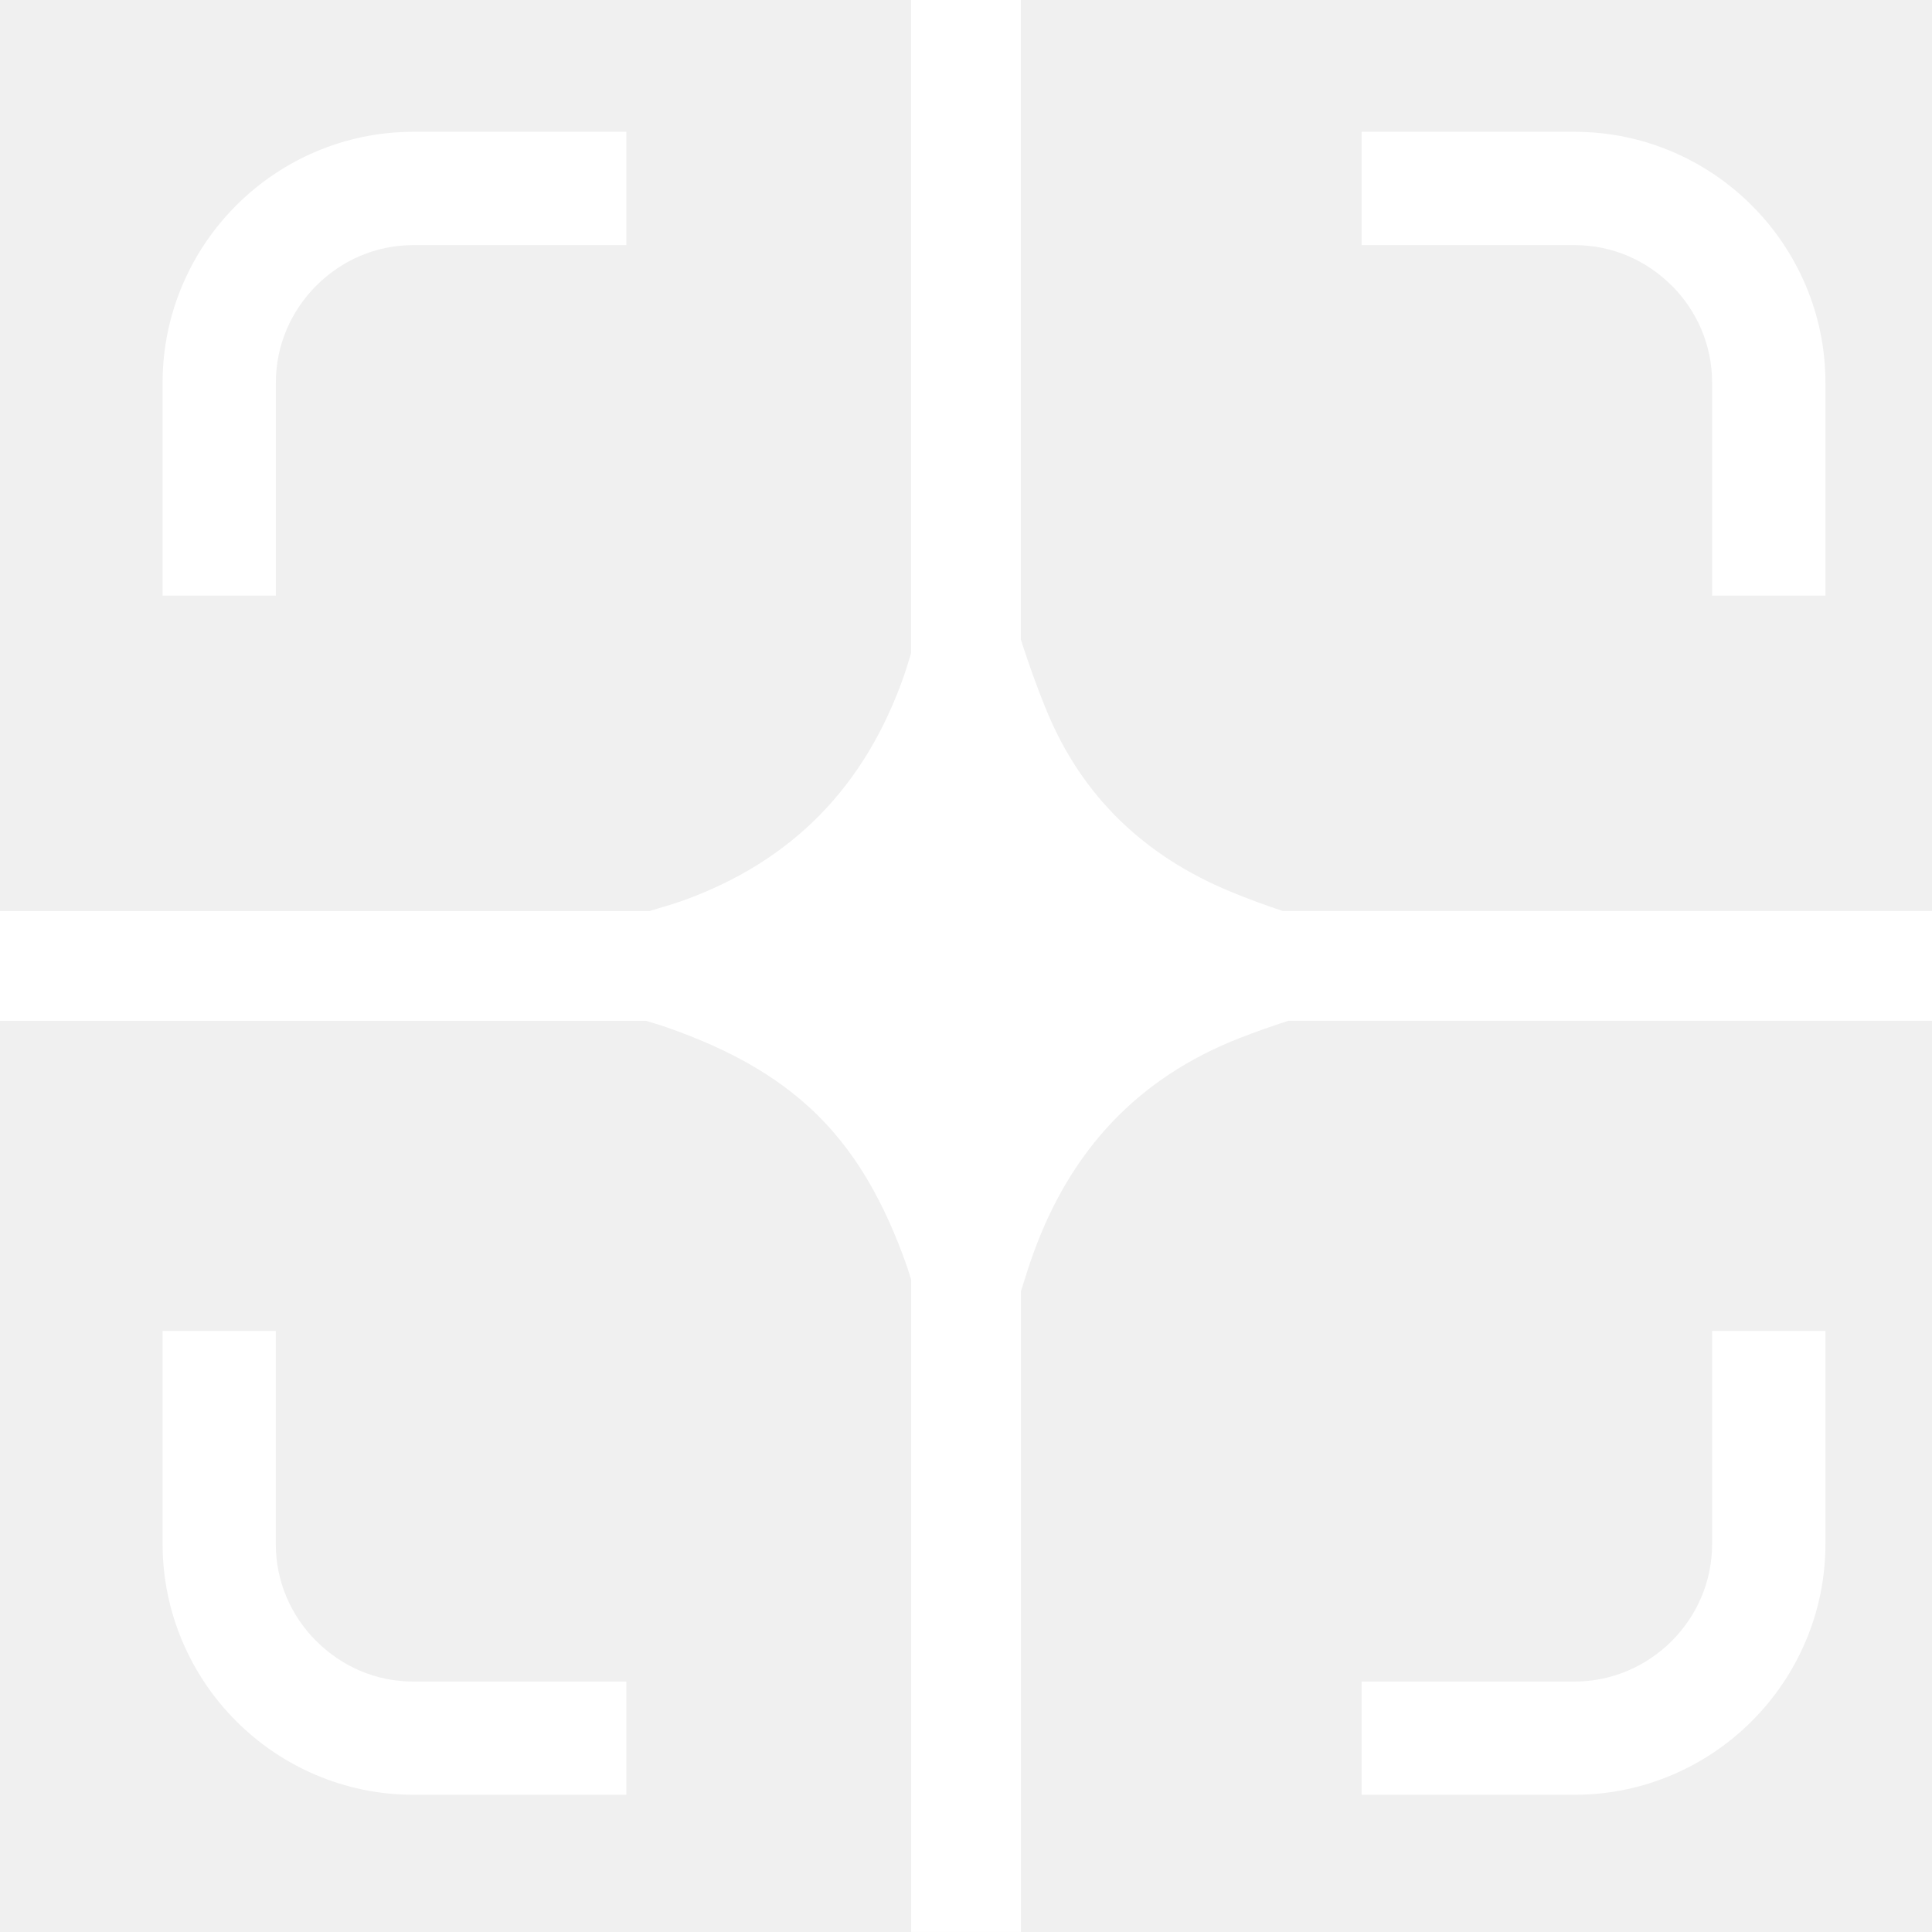
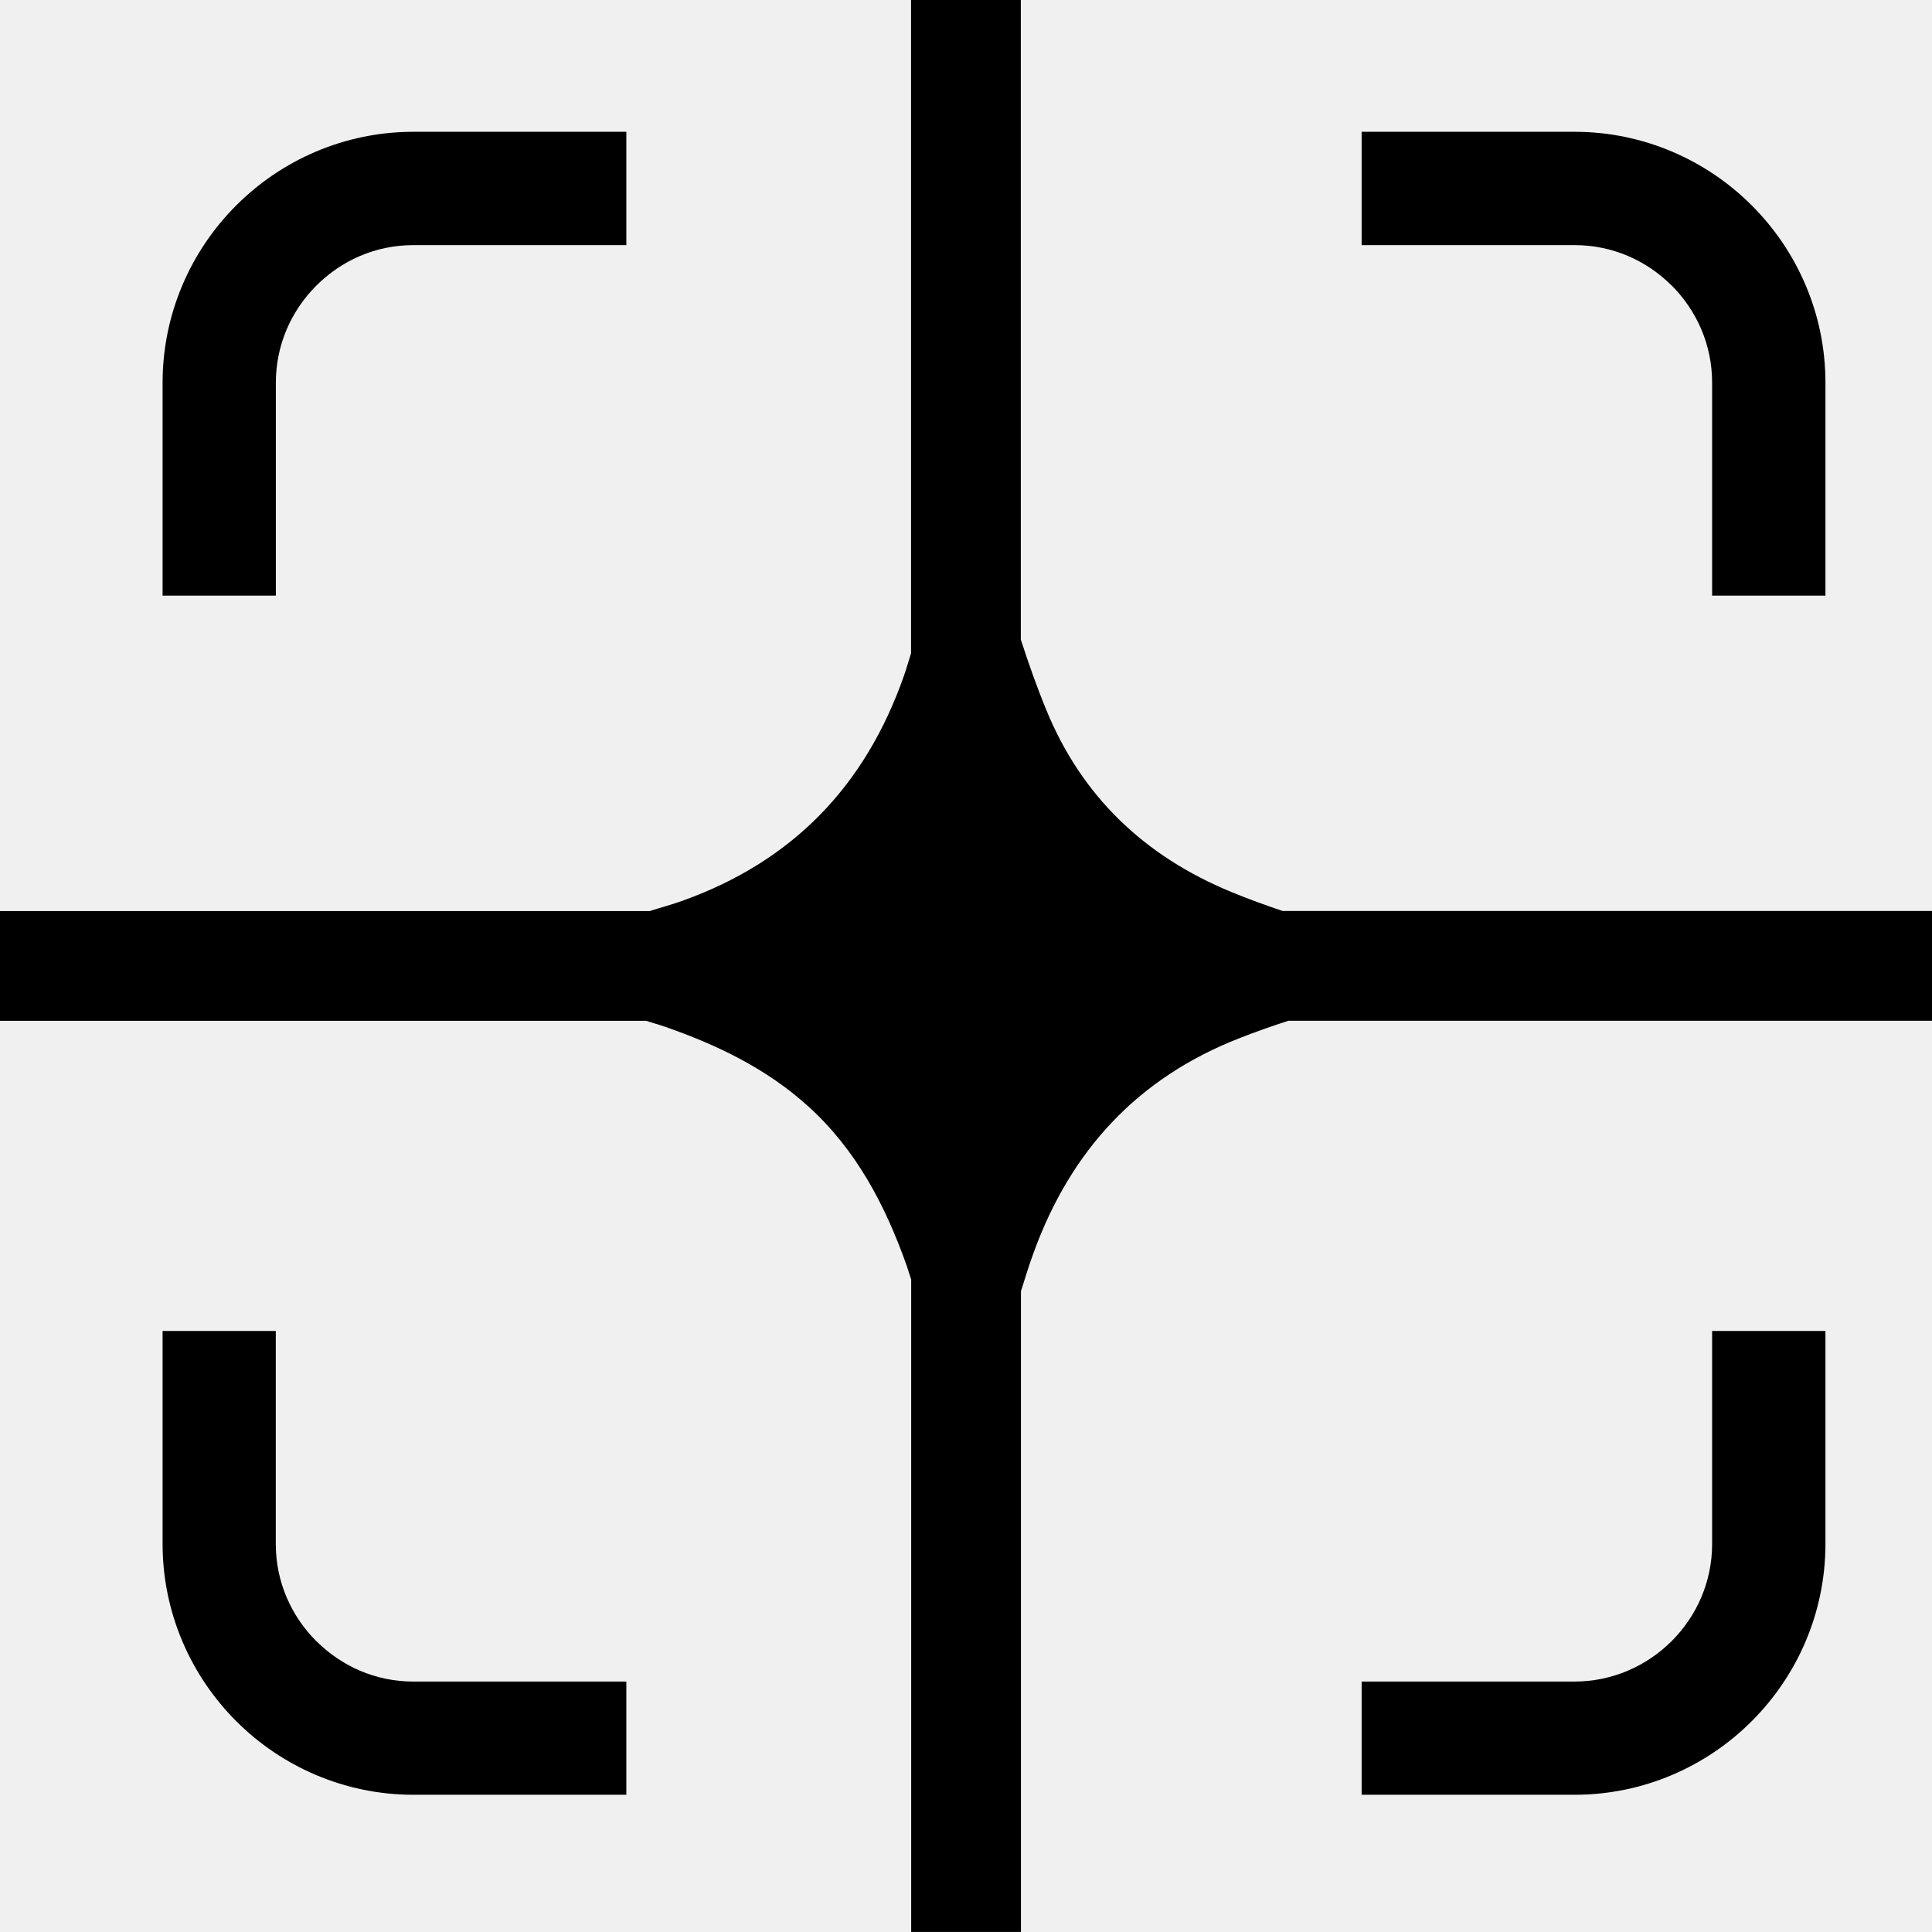
- <svg xmlns="http://www.w3.org/2000/svg" width="32" height="32" viewBox="0 0 32 32" fill="none">
-   <path d="M4.568 9.865H2.693V6.337C2.693 5.194 3.163 4.151 3.912 3.403C4.66 2.653 5.703 2.183 6.846 2.183H10.374V4.06H6.846C6.22 4.06 5.656 4.314 5.239 4.731C4.823 5.148 4.569 5.713 4.569 6.339V9.866L4.568 9.865ZM27.689 4.729C28.104 5.146 28.358 5.711 28.358 6.337V9.865H30.235V6.337C30.235 5.194 29.765 4.151 29.015 3.403C28.267 2.653 27.224 2.183 26.081 2.183H22.553V4.06H26.081C26.707 4.06 27.272 4.314 27.689 4.731V4.729ZM5.237 27.181C4.822 26.764 4.568 26.199 4.568 25.573V22.045H2.693V25.573C2.693 26.715 3.163 27.759 3.912 28.507C4.66 29.257 5.703 29.727 6.846 29.727H10.374V27.852H6.846C6.22 27.852 5.656 27.598 5.239 27.181H5.237ZM28.358 25.573C28.358 26.199 28.104 26.764 27.689 27.181C27.272 27.596 26.707 27.85 26.081 27.852H22.553V29.727H26.081C27.224 29.727 28.267 29.257 29.015 28.507C29.765 27.759 30.235 26.716 30.235 25.573V22.045H28.358V25.573ZM21.245 15.089C20.958 14.992 20.672 14.889 20.39 14.772C18.959 14.182 17.917 13.192 17.331 11.761C17.173 11.378 17.036 10.988 16.908 10.593V-0.001H15.09V10.82C15.051 10.942 15.017 11.064 14.975 11.185C14.335 13.017 13.128 14.269 11.294 14.923C11.118 14.986 10.938 15.033 10.761 15.09H0V16.908H10.701C10.801 16.941 10.901 16.967 11 17.001C11.869 17.302 12.69 17.695 13.381 18.319C14.18 19.04 14.661 19.959 15.015 20.956C15.043 21.035 15.064 21.115 15.092 21.194V31.999H16.91V21.387C16.978 21.171 17.044 20.955 17.123 20.74C17.738 19.052 18.845 17.853 20.53 17.195C20.797 17.09 21.068 16.995 21.339 16.907H32V15.089H21.247H21.245Z" fill="white" />
+ <svg xmlns="http://www.w3.org/2000/svg" width="32" height="32" viewBox="0 0 32 32">
+   <path d="M4.568 9.865H2.693V6.337C2.693 5.194 3.163 4.151 3.912 3.403C4.66 2.653 5.703 2.183 6.846 2.183H10.374V4.06H6.846C6.22 4.06 5.656 4.314 5.239 4.731C4.823 5.148 4.569 5.713 4.569 6.339V9.866L4.568 9.865ZM27.689 4.729C28.104 5.146 28.358 5.711 28.358 6.337V9.865H30.235V6.337C30.235 5.194 29.765 4.151 29.015 3.403C28.267 2.653 27.224 2.183 26.081 2.183H22.553V4.06H26.081C26.707 4.06 27.272 4.314 27.689 4.731V4.729ZM5.237 27.181C4.822 26.764 4.568 26.199 4.568 25.573V22.045H2.693V25.573C2.693 26.715 3.163 27.759 3.912 28.507C4.66 29.257 5.703 29.727 6.846 29.727H10.374V27.852H6.846C6.22 27.852 5.656 27.598 5.239 27.181H5.237ZM28.358 25.573C28.358 26.199 28.104 26.764 27.689 27.181C27.272 27.596 26.707 27.85 26.081 27.852H22.553V29.727H26.081C27.224 29.727 28.267 29.257 29.015 28.507C29.765 27.759 30.235 26.716 30.235 25.573V22.045H28.358V25.573ZM21.245 15.089C20.958 14.992 20.672 14.889 20.39 14.772C18.959 14.182 17.917 13.192 17.331 11.761C17.173 11.378 17.036 10.988 16.908 10.593V-0.001H15.09V10.82C15.051 10.942 15.017 11.064 14.975 11.185C14.335 13.017 13.128 14.269 11.294 14.923C11.118 14.986 10.938 15.033 10.761 15.09H0V16.908H10.701C10.801 16.941 10.901 16.967 11 17.001C11.869 17.302 12.69 17.695 13.381 18.319C14.18 19.04 14.661 19.959 15.015 20.956C15.043 21.035 15.064 21.115 15.092 21.194V31.999H16.91V21.387C16.978 21.171 17.044 20.955 17.123 20.74C17.738 19.052 18.845 17.853 20.53 17.195C20.797 17.09 21.068 16.995 21.339 16.907H32V15.089H21.247H21.245Z" />
</svg>
